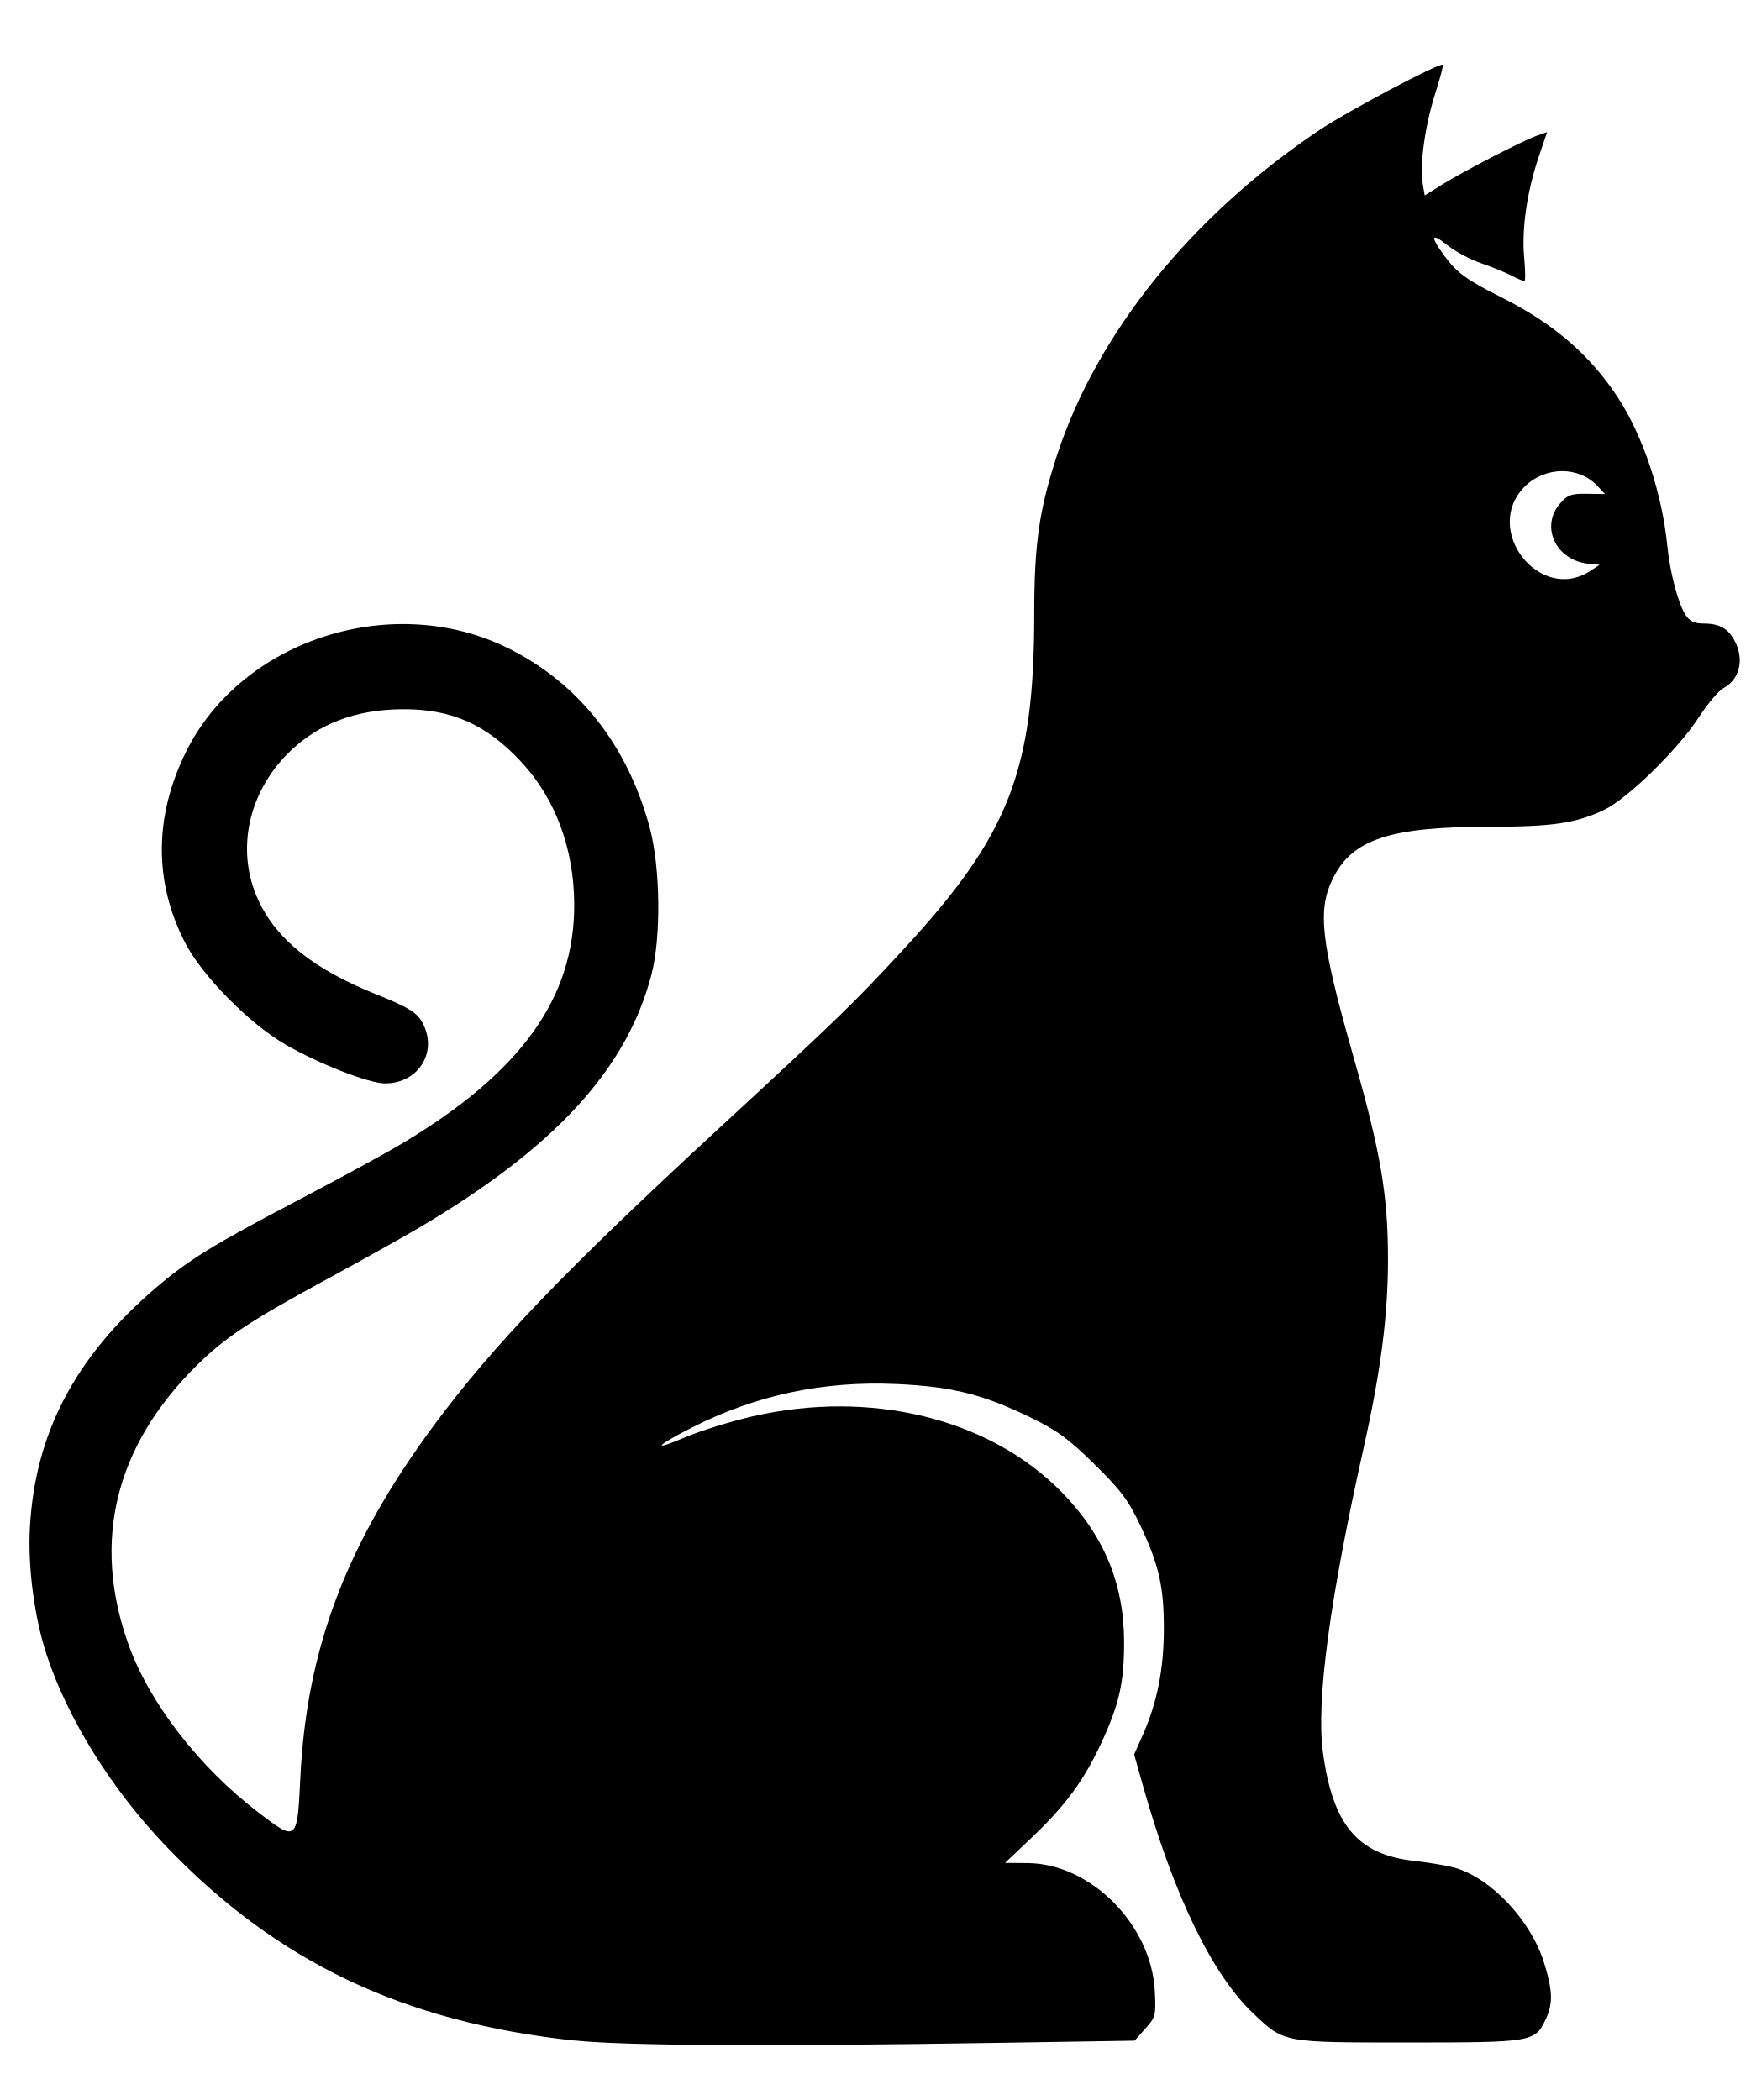
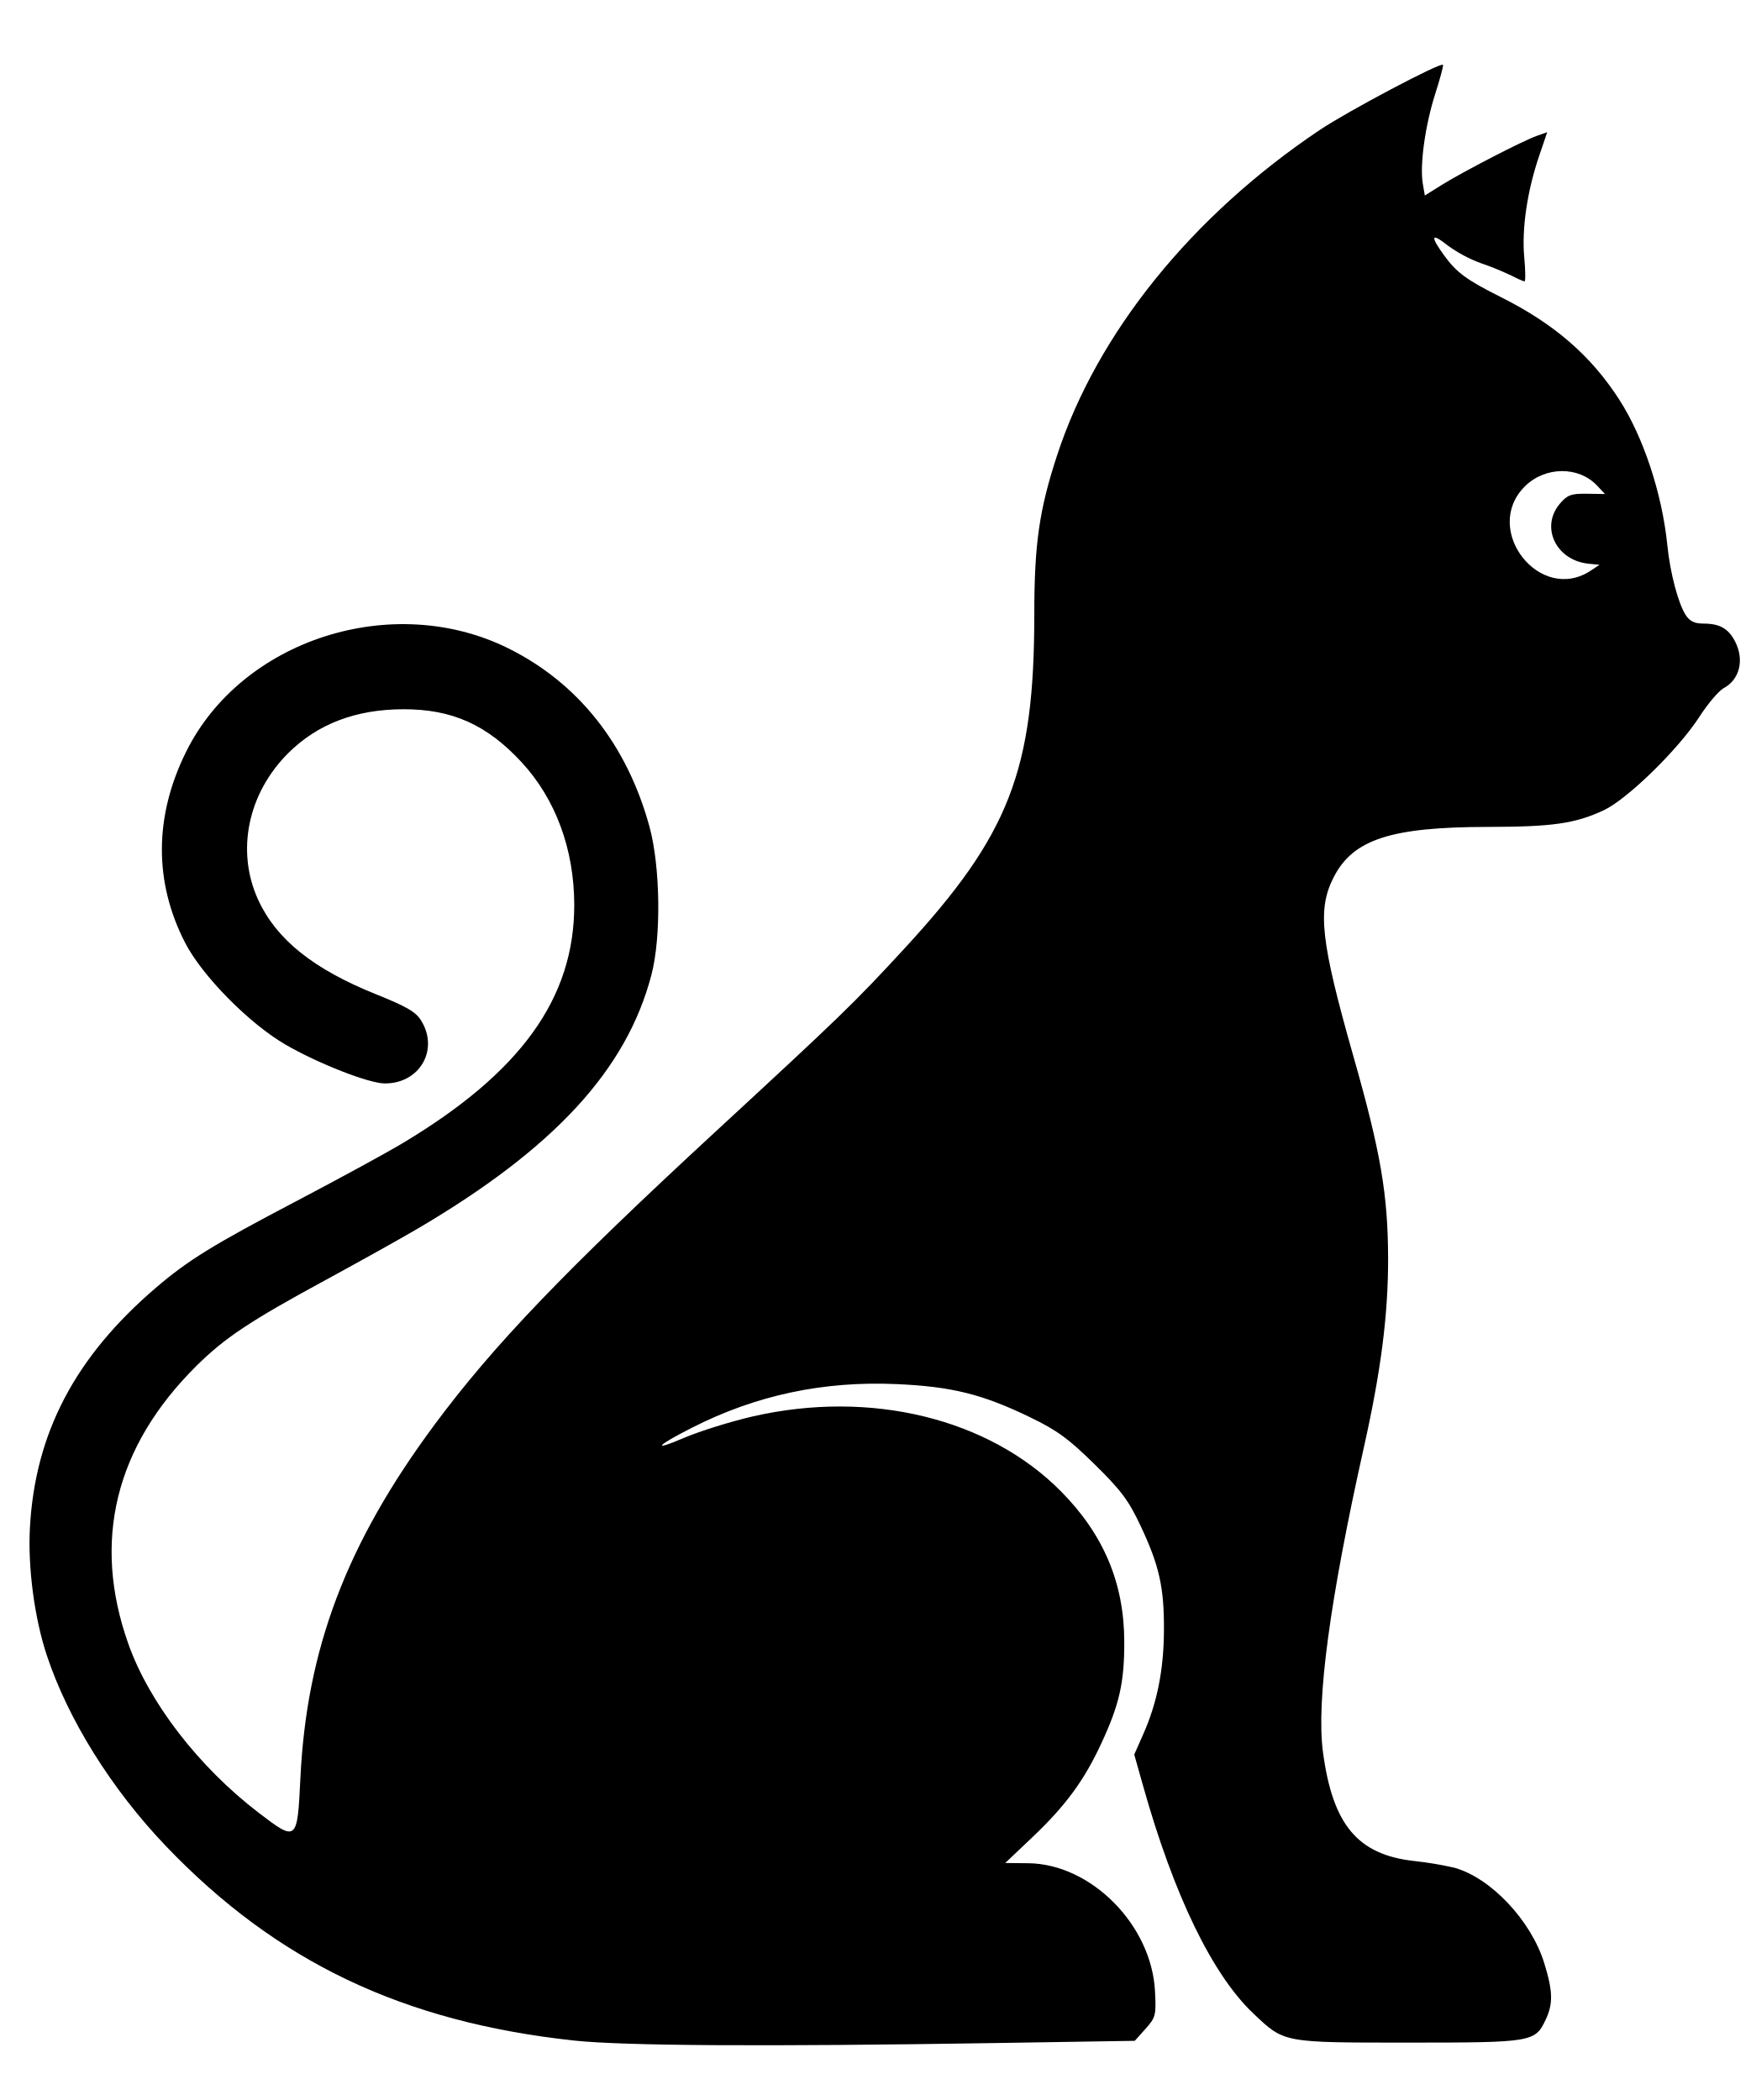
- <svg xmlns="http://www.w3.org/2000/svg" width="50mm" height="60mm" viewBox="0 0 50 60" version="1.1" id="svg8">
-   <defs id="defs2" />
-   <g id="layer1">
-     <path style="fill:#000000;stroke-width:0.102" d="M 16.404,58.302 C 11.514,57.774 7.904,56.055 4.741,52.747 3.192,51.128 1.941,49.123 1.335,47.289 0.982,46.222 0.792,44.774 0.854,43.641 1.004,40.944 2.146,38.77 4.447,36.798 c 0.921,-0.789 1.638,-1.232 4.011,-2.477 1.205,-0.632 2.569,-1.375 3.033,-1.653 3.387,-2.026 4.916,-4.149 4.911,-6.818 -0.003,-1.589 -0.531,-3.02 -1.504,-4.072 -0.991,-1.072 -1.983,-1.517 -3.377,-1.515 -1.355,0.002 -2.451,0.42 -3.287,1.253 -1.158,1.154 -1.497,2.802 -0.862,4.188 0.52,1.136 1.577,1.983 3.376,2.706 0.876,0.352 1.132,0.502 1.286,0.755 0.511,0.837 -0.054,1.799 -1.05,1.789 -0.459,-0.005 -1.905,-0.572 -2.832,-1.111 -1.042,-0.606 -2.38,-1.965 -2.866,-2.91 -0.893,-1.737 -0.884,-3.608 0.026,-5.45 1.586,-3.212 5.903,-4.601 9.207,-2.961 2.001,0.993 3.394,2.754 4.033,5.1 0.311,1.14 0.337,3.148 0.055,4.227 -0.708,2.713 -2.778,4.96 -6.686,7.258 -0.476,0.28 -1.645,0.932 -2.598,1.449 -2.186,1.187 -2.901,1.662 -3.71,2.463 -2.324,2.303 -2.989,5.009 -1.952,7.941 0.595,1.68 2.011,3.516 3.724,4.829 1.092,0.836 1.107,0.824 1.193,-0.978 0.177,-3.709 1.319,-6.72 3.834,-10.111 1.69,-2.278 3.722,-4.397 8.05,-8.393 3.556,-3.283 3.928,-3.645 5.373,-5.212 2.995,-3.249 3.706,-5.08 3.707,-9.546 3.08e-4,-2.006 0.141,-2.987 0.651,-4.545 1.144,-3.493 3.845,-6.839 7.498,-9.29 0.805,-0.54 3.449,-1.939 3.524,-1.865 0.018,0.018 -0.083,0.398 -0.225,0.844 -0.286,0.896 -0.442,2.027 -0.352,2.551 l 0.058,0.34 0.483,-0.302 c 0.61,-0.38 2.33,-1.269 2.719,-1.405 l 0.294,-0.102 -0.233,0.686 c -0.339,0.995 -0.497,2.079 -0.423,2.883 0.035,0.381 0.039,0.692 0.008,0.692 -0.031,0 -0.199,-0.074 -0.374,-0.164 -0.174,-0.09 -0.565,-0.249 -0.868,-0.353 -0.303,-0.104 -0.731,-0.332 -0.951,-0.507 -0.476,-0.377 -0.511,-0.28 -0.104,0.282 0.357,0.493 0.639,0.7 1.639,1.201 1.504,0.754 2.551,1.66 3.356,2.907 0.695,1.076 1.232,2.696 1.381,4.172 0.08,0.795 0.311,1.671 0.527,2.001 0.115,0.176 0.252,0.24 0.509,0.24 0.458,0 0.708,0.141 0.897,0.507 0.272,0.526 0.134,1.091 -0.325,1.337 -0.139,0.074 -0.454,0.447 -0.7,0.827 -0.6,0.928 -2.052,2.346 -2.724,2.66 -0.813,0.38 -1.463,0.474 -3.308,0.476 -2.771,0.003 -3.851,0.355 -4.405,1.435 -0.475,0.926 -0.376,1.821 0.567,5.138 0.775,2.723 0.982,3.935 0.986,5.751 0.003,1.61 -0.201,3.207 -0.691,5.399 -0.975,4.36 -1.363,7.251 -1.169,8.709 0.277,2.081 0.988,2.933 2.6,3.113 0.415,0.046 0.929,0.132 1.143,0.19 1.044,0.283 2.201,1.507 2.577,2.728 0.248,0.804 0.257,1.163 0.038,1.624 -0.3,0.633 -0.391,0.648 -3.906,0.648 -3.612,0 -3.549,0.012 -4.439,-0.829 -1.176,-1.112 -2.272,-3.377 -3.156,-6.52 l -0.248,-0.881 0.258,-0.583 c 0.395,-0.894 0.583,-1.831 0.59,-2.951 0.008,-1.235 -0.133,-1.87 -0.67,-3.005 -0.342,-0.724 -0.557,-1.011 -1.314,-1.755 -0.745,-0.733 -1.07,-0.969 -1.847,-1.345 -1.358,-0.657 -2.228,-0.873 -3.801,-0.944 -2.096,-0.095 -4.019,0.315 -5.851,1.245 -1.026,0.521 -1.162,0.691 -0.236,0.294 0.458,-0.196 1.352,-0.475 1.986,-0.619 3.359,-0.765 6.73,0.058 8.793,2.146 1.215,1.23 1.799,2.617 1.805,4.284 0.004,1.166 -0.136,1.793 -0.649,2.9 -0.498,1.076 -1.025,1.792 -1.994,2.712 l -0.758,0.719 0.654,0.006 c 1.797,0.017 3.528,1.765 3.625,3.66 0.035,0.687 0.021,0.743 -0.271,1.07 l -0.308,0.344 -4.007,0.064 c -6.554,0.104 -10.599,0.08 -12.003,-0.071 z m 29.032,-41.997 0.255,-0.168 -0.306,-0.029 c -0.937,-0.089 -1.399,-1.054 -0.824,-1.722 0.212,-0.246 0.318,-0.285 0.765,-0.278 l 0.519,0.007 -0.224,-0.238 c -0.53,-0.564 -1.49,-0.553 -2.066,0.023 -1.233,1.233 0.432,3.363 1.881,2.406 z" id="path847" />
-   </g>
+ <svg xmlns="http://www.w3.org/2000/svg" width="50mm" height="60mm" viewBox="0 0 50 60">
+   <path d="M16.404 58.302c-4.89-.528-8.5-2.247-11.663-5.555-1.55-1.62-2.8-3.624-3.406-5.458-.353-1.067-.543-2.515-.48-3.648.149-2.697 1.29-4.871 3.592-6.843.921-.79 1.638-1.232 4.012-2.477 1.204-.632 2.569-1.375 3.032-1.653 3.387-2.025 4.916-4.149 4.912-6.818-.003-1.588-.532-3.02-1.504-4.072-.991-1.072-1.983-1.516-3.377-1.514q-2.033.003-3.288 1.253c-1.157 1.153-1.496 2.801-.861 4.188.52 1.136 1.576 1.983 3.376 2.706.876.352 1.131.502 1.285.755.511.837-.053 1.799-1.05 1.789-.458-.005-1.904-.572-2.831-1.11-1.042-.607-2.38-1.965-2.866-2.91-.892-1.737-.884-3.608.026-5.45 1.586-3.212 5.903-4.6 9.207-2.961 2 .993 3.393 2.754 4.033 5.1.31 1.14.337 3.148.055 4.227-.708 2.713-2.778 4.96-6.686 7.258-.476.28-1.645.932-2.598 1.45-2.185 1.186-2.9 1.661-3.71 2.463-2.324 2.303-2.989 5.008-1.95 7.94.594 1.681 2.01 3.517 3.723 4.83 1.092.836 1.107.823 1.193-.979.177-3.709 1.32-6.72 3.834-10.11 1.69-2.278 3.723-4.398 8.05-8.394 3.556-3.283 3.929-3.644 5.374-5.212 2.995-3.25 3.706-5.08 3.706-9.546 0-2.006.141-2.987.652-4.545 1.144-3.493 3.845-6.839 7.498-9.29.805-.54 3.45-1.94 3.524-1.865.018.019-.083.398-.226.844-.285.896-.441 2.027-.351 2.551l.058.34.483-.302c.61-.38 2.33-1.269 2.72-1.404l.293-.103-.233.687c-.339.995-.498 2.079-.423 2.882.035.381.039.693.008.693s-.2-.074-.374-.164a8 8 0 0 0-.868-.354 3.9 3.9 0 0 1-.95-.506c-.476-.377-.512-.28-.105.282.358.493.639.7 1.639 1.201 1.504.754 2.55 1.66 3.356 2.907.696 1.075 1.232 2.696 1.381 4.172.08.795.312 1.67.528 2 .115.176.252.24.509.24.458 0 .708.142.897.508.272.526.134 1.091-.325 1.337-.14.075-.455.447-.7.828-.601.928-2.053 2.345-2.725 2.66-.812.38-1.463.474-3.308.476-2.771.003-3.851.355-4.405 1.435-.475.926-.376 1.82.567 5.137.775 2.724.982 3.935.986 5.752.003 1.61-.201 3.207-.691 5.399-.975 4.36-1.363 7.25-1.17 8.708.278 2.081.99 2.933 2.601 3.114a10 10 0 0 1 1.143.19c1.044.283 2.2 1.507 2.577 2.728.249.804.257 1.163.038 1.623-.3.633-.39.648-3.906.648-3.612 0-3.55.012-4.439-.83-1.175-1.111-2.272-3.376-3.156-6.52l-.248-.881.258-.583c.396-.894.583-1.832.59-2.951.009-1.235-.133-1.87-.67-3.005-.341-.725-.556-1.012-1.313-1.755-.745-.733-1.07-.97-1.847-1.345-1.358-.657-2.228-.873-3.8-.944-2.096-.094-4.02.315-5.851 1.246-1.026.521-1.162.69-.237.294.459-.196 1.353-.475 1.987-.62 3.358-.764 6.73.06 8.793 2.147 1.215 1.23 1.8 2.616 1.805 4.284.004 1.166-.136 1.793-.649 2.9-.497 1.076-1.024 1.793-1.993 2.712l-.759.72.655.006c1.797.017 3.528 1.765 3.624 3.66.035.687.02.743-.27 1.07l-.308.344-4.007.064c-6.554.104-10.599.08-12.003-.071zm29.032-41.997.254-.168-.305-.03c-.937-.088-1.399-1.053-.824-1.721.212-.247.318-.285.765-.279l.519.008-.224-.239c-.53-.564-1.49-.553-2.067.023-1.233 1.233.433 3.363 1.882 2.406" style="fill:#000;stroke-width:.102" />
</svg>
